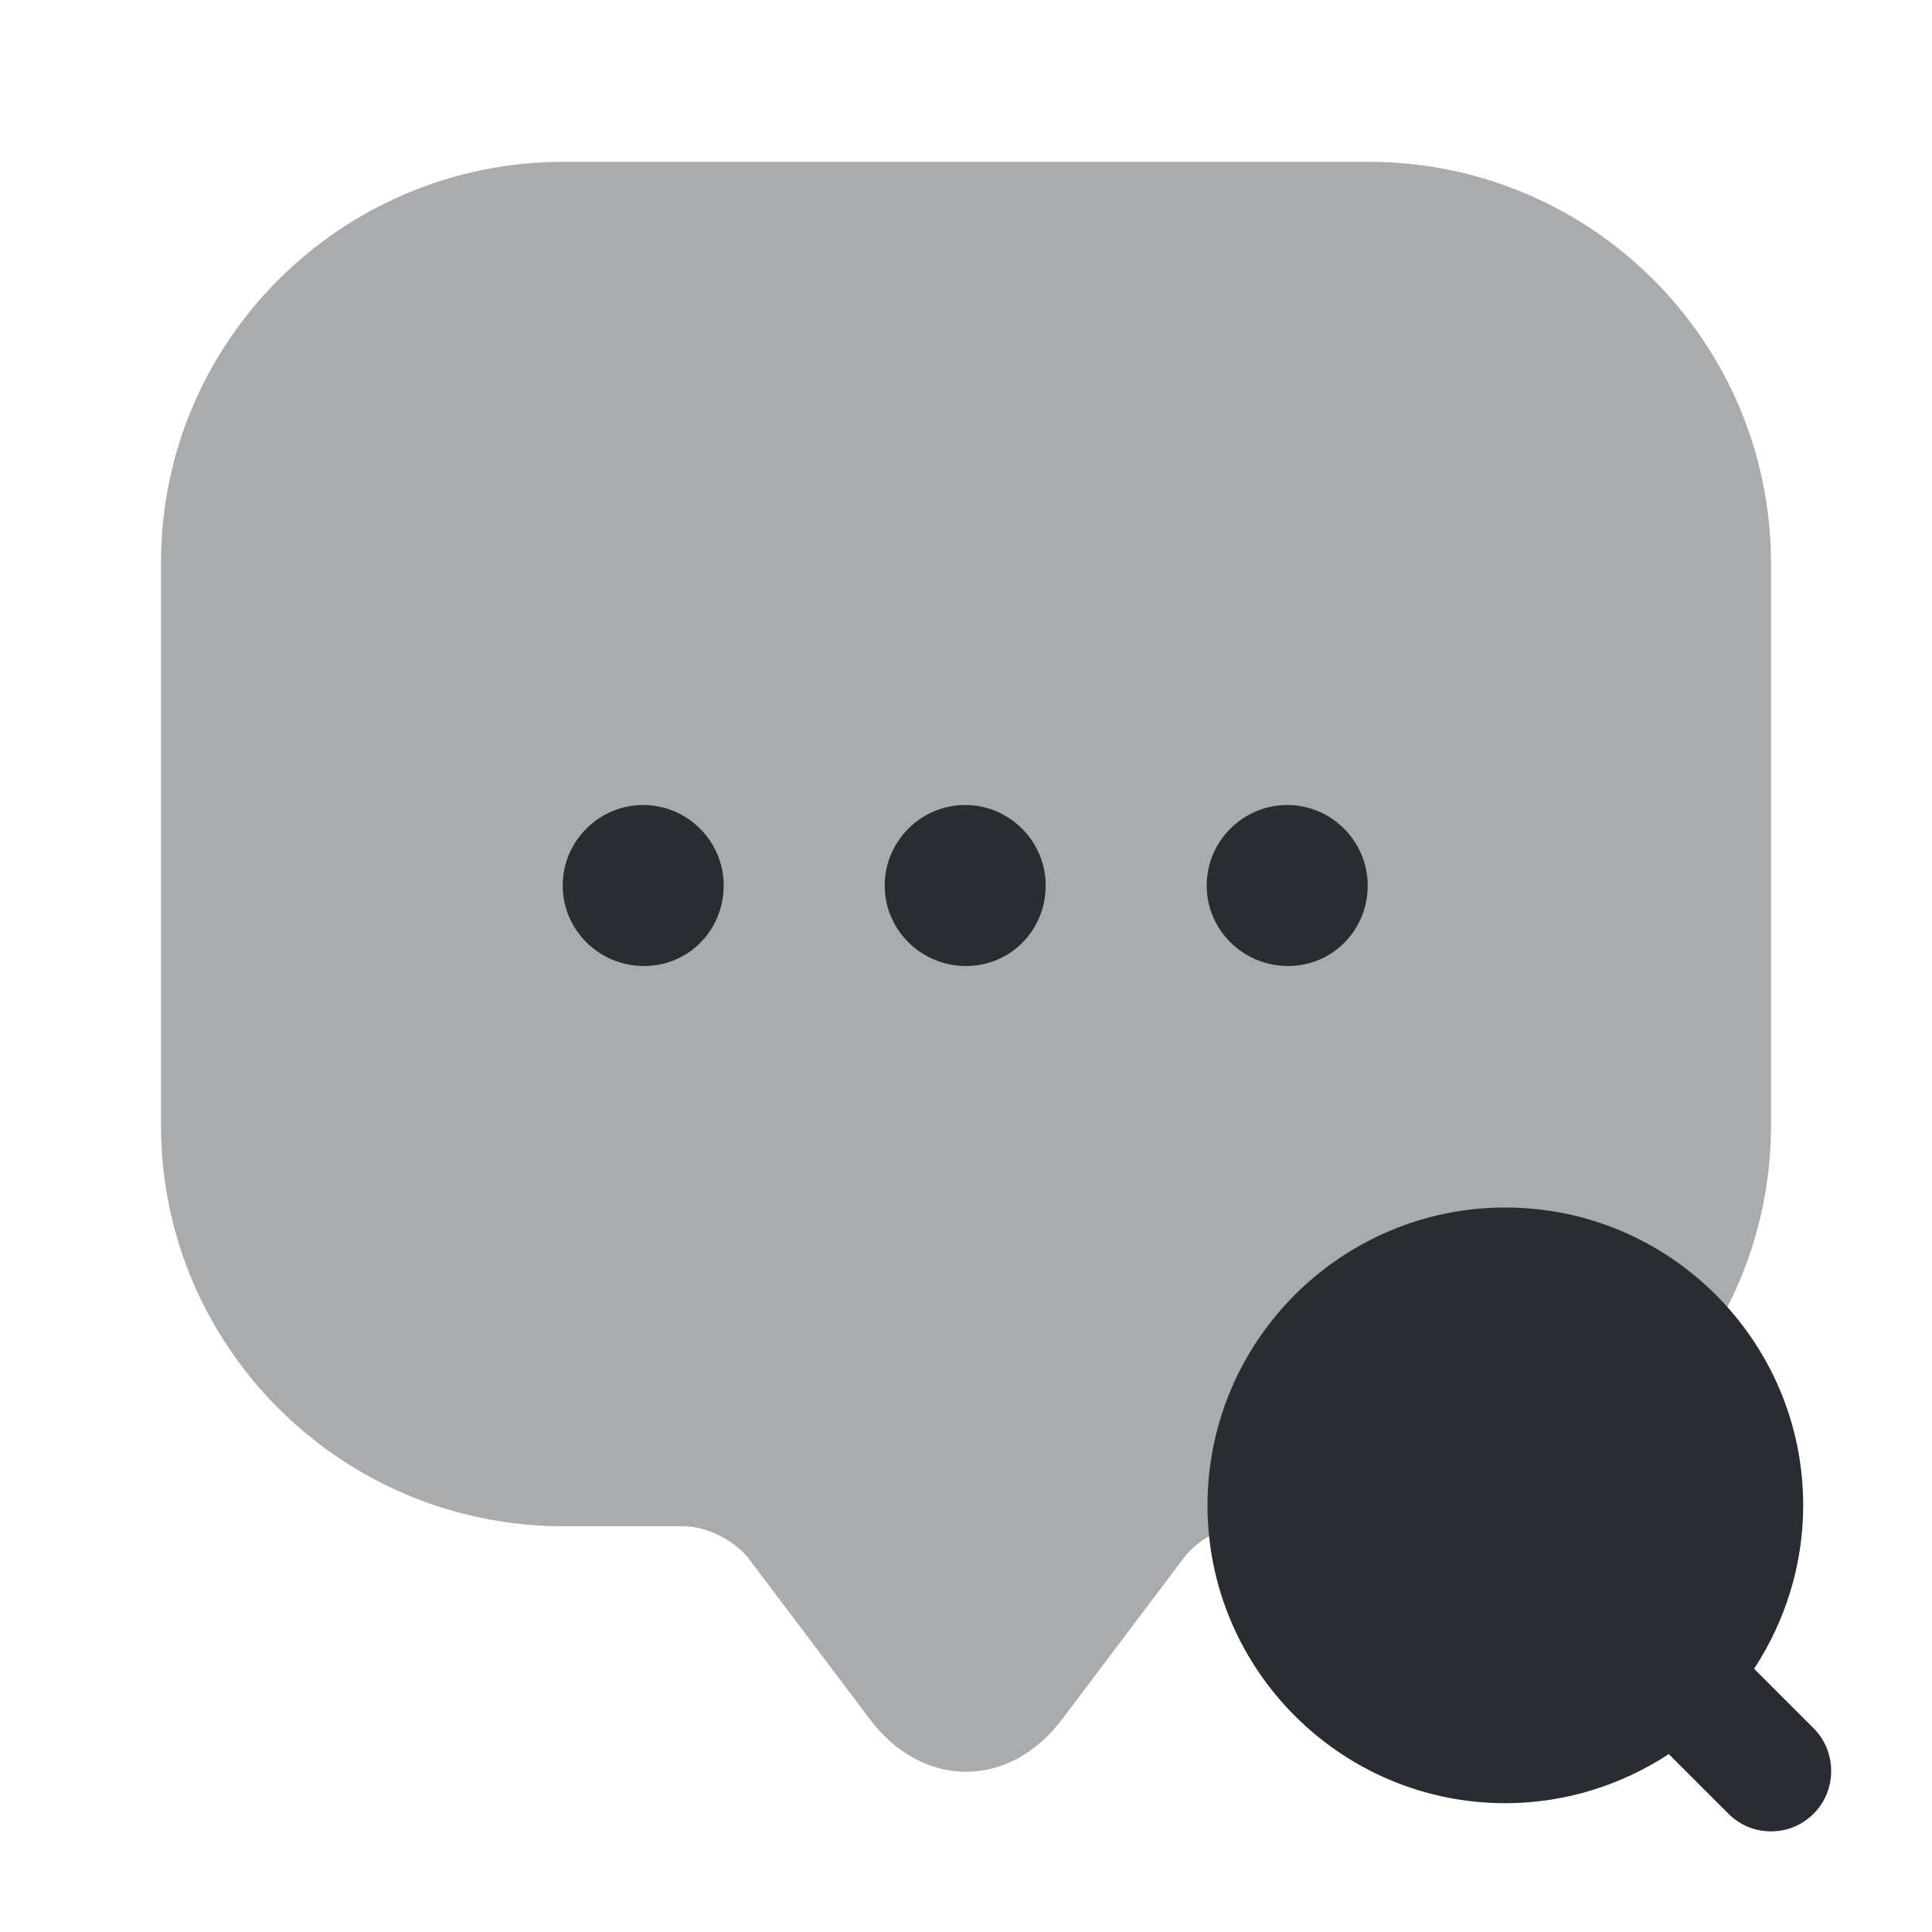
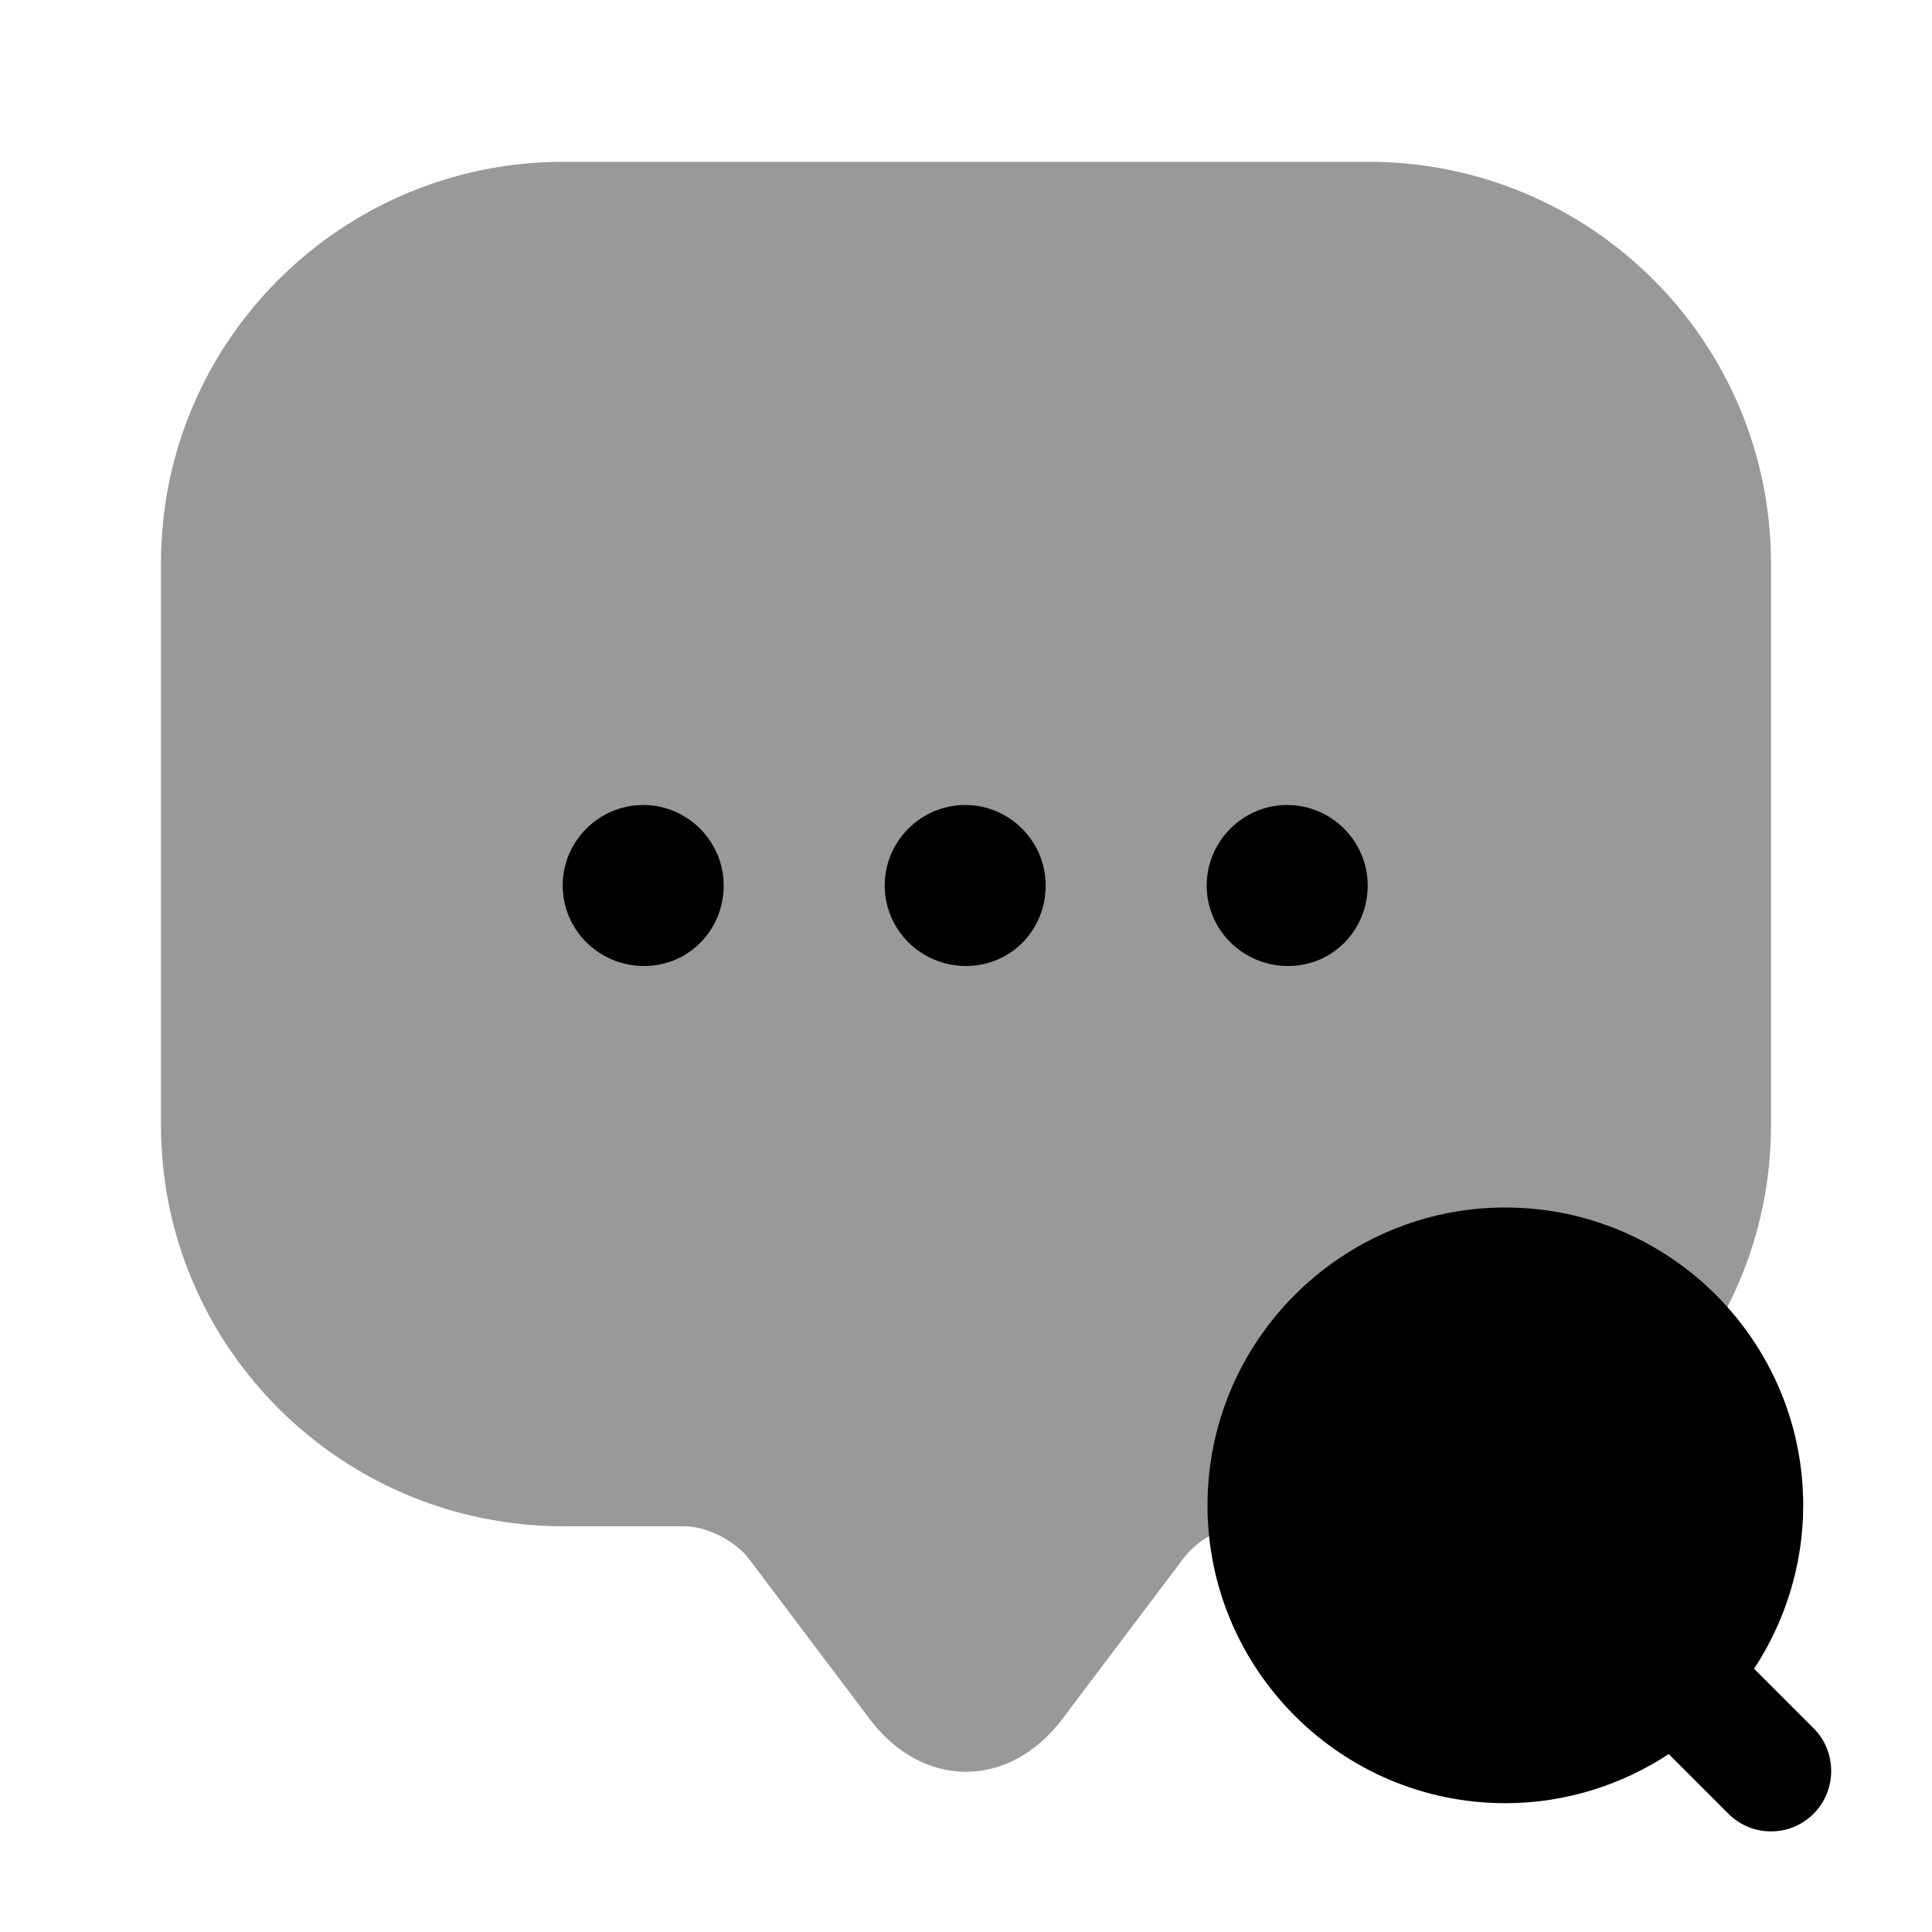
<svg xmlns="http://www.w3.org/2000/svg" width="800px" height="800px" viewBox="0 0 24 24" fill="none">
-   <path d="M22.53 21.47L21.79 20.73C22.17 20.15 22.4 19.45 22.4 18.7C22.4 16.66 20.74 15 18.7 15C16.66 15 15 16.66 15 18.7C15 20.74 16.66 22.4 18.7 22.4C19.45 22.4 20.15 22.17 20.73 21.79L21.47 22.53C21.62 22.68 21.81 22.75 22 22.75C22.19 22.75 22.38 22.68 22.53 22.53C22.82 22.24 22.82 21.76 22.53 21.47Z" fill="#292D32" />
-   <path opacity="0.4" d="M2 12.97V6.99C2 4.24 4.24 2.01 7 2.01H17C19.76 2.01 22 4.24 22 7V13.98C22 16.73 19.76 18.96 17 18.96H15.5C15.19 18.96 14.89 19.11 14.7 19.36L13.2 21.35C12.54 22.23 11.46 22.23 10.8 21.35L9.3 19.36C9.13 19.14 8.78 18.96 8.5 18.96H7C4.24 18.96 2 16.73 2 13.98V12.97Z" fill="#292D32" />
-   <path d="M12 12C11.44 12 10.99 11.55 10.99 11C10.99 10.45 11.44 10 11.99 10C12.54 10 12.99 10.45 12.99 11C12.99 11.55 12.56 12 12 12Z" fill="#292D32" />
-   <path d="M16 12C15.44 12 14.99 11.55 14.99 11C14.99 10.45 15.44 10 15.99 10C16.54 10 16.99 10.45 16.99 11C16.99 11.55 16.56 12 16 12Z" fill="#292D32" />
-   <path d="M8 12C7.44 12 6.99 11.55 6.99 11C6.99 10.45 7.44 10 7.99 10C8.54 10 8.99 10.45 8.99 11C8.99 11.55 8.56 12 8 12Z" fill="#292D32" />
+   <path d="M22.53 21.47L21.79 20.73C22.17 20.15 22.4 19.45 22.4 18.7C22.4 16.66 20.74 15 18.7 15C16.66 15 15 16.66 15 18.7C15 20.74 16.66 22.4 18.7 22.4C19.45 22.4 20.15 22.17 20.73 21.79L21.47 22.53C21.62 22.68 21.81 22.75 22 22.75C22.19 22.75 22.38 22.68 22.53 22.53C22.82 22.24 22.82 21.76 22.53 21.47Z" fill="currentColor" />
+   <path opacity="0.4" d="M2 12.97V6.99C2 4.24 4.24 2.01 7 2.01H17C19.76 2.01 22 4.24 22 7V13.98C22 16.73 19.76 18.96 17 18.96H15.5C15.19 18.96 14.89 19.11 14.7 19.36L13.2 21.35C12.54 22.23 11.46 22.23 10.8 21.35L9.3 19.36C9.13 19.14 8.78 18.96 8.5 18.96H7C4.24 18.96 2 16.73 2 13.98V12.97Z" fill="currentColor" />
+   <path d="M12 12C11.44 12 10.99 11.55 10.99 11C10.99 10.45 11.44 10 11.99 10C12.54 10 12.99 10.45 12.99 11C12.99 11.55 12.56 12 12 12Z" fill="currentColor" />
+   <path d="M16 12C15.44 12 14.99 11.55 14.99 11C14.99 10.45 15.44 10 15.99 10C16.54 10 16.99 10.45 16.99 11C16.99 11.55 16.56 12 16 12Z" fill="currentColor" />
+   <path d="M8 12C7.44 12 6.99 11.55 6.99 11C6.99 10.45 7.44 10 7.99 10C8.54 10 8.99 10.45 8.99 11C8.99 11.55 8.56 12 8 12Z" fill="currentColor" />
</svg>
